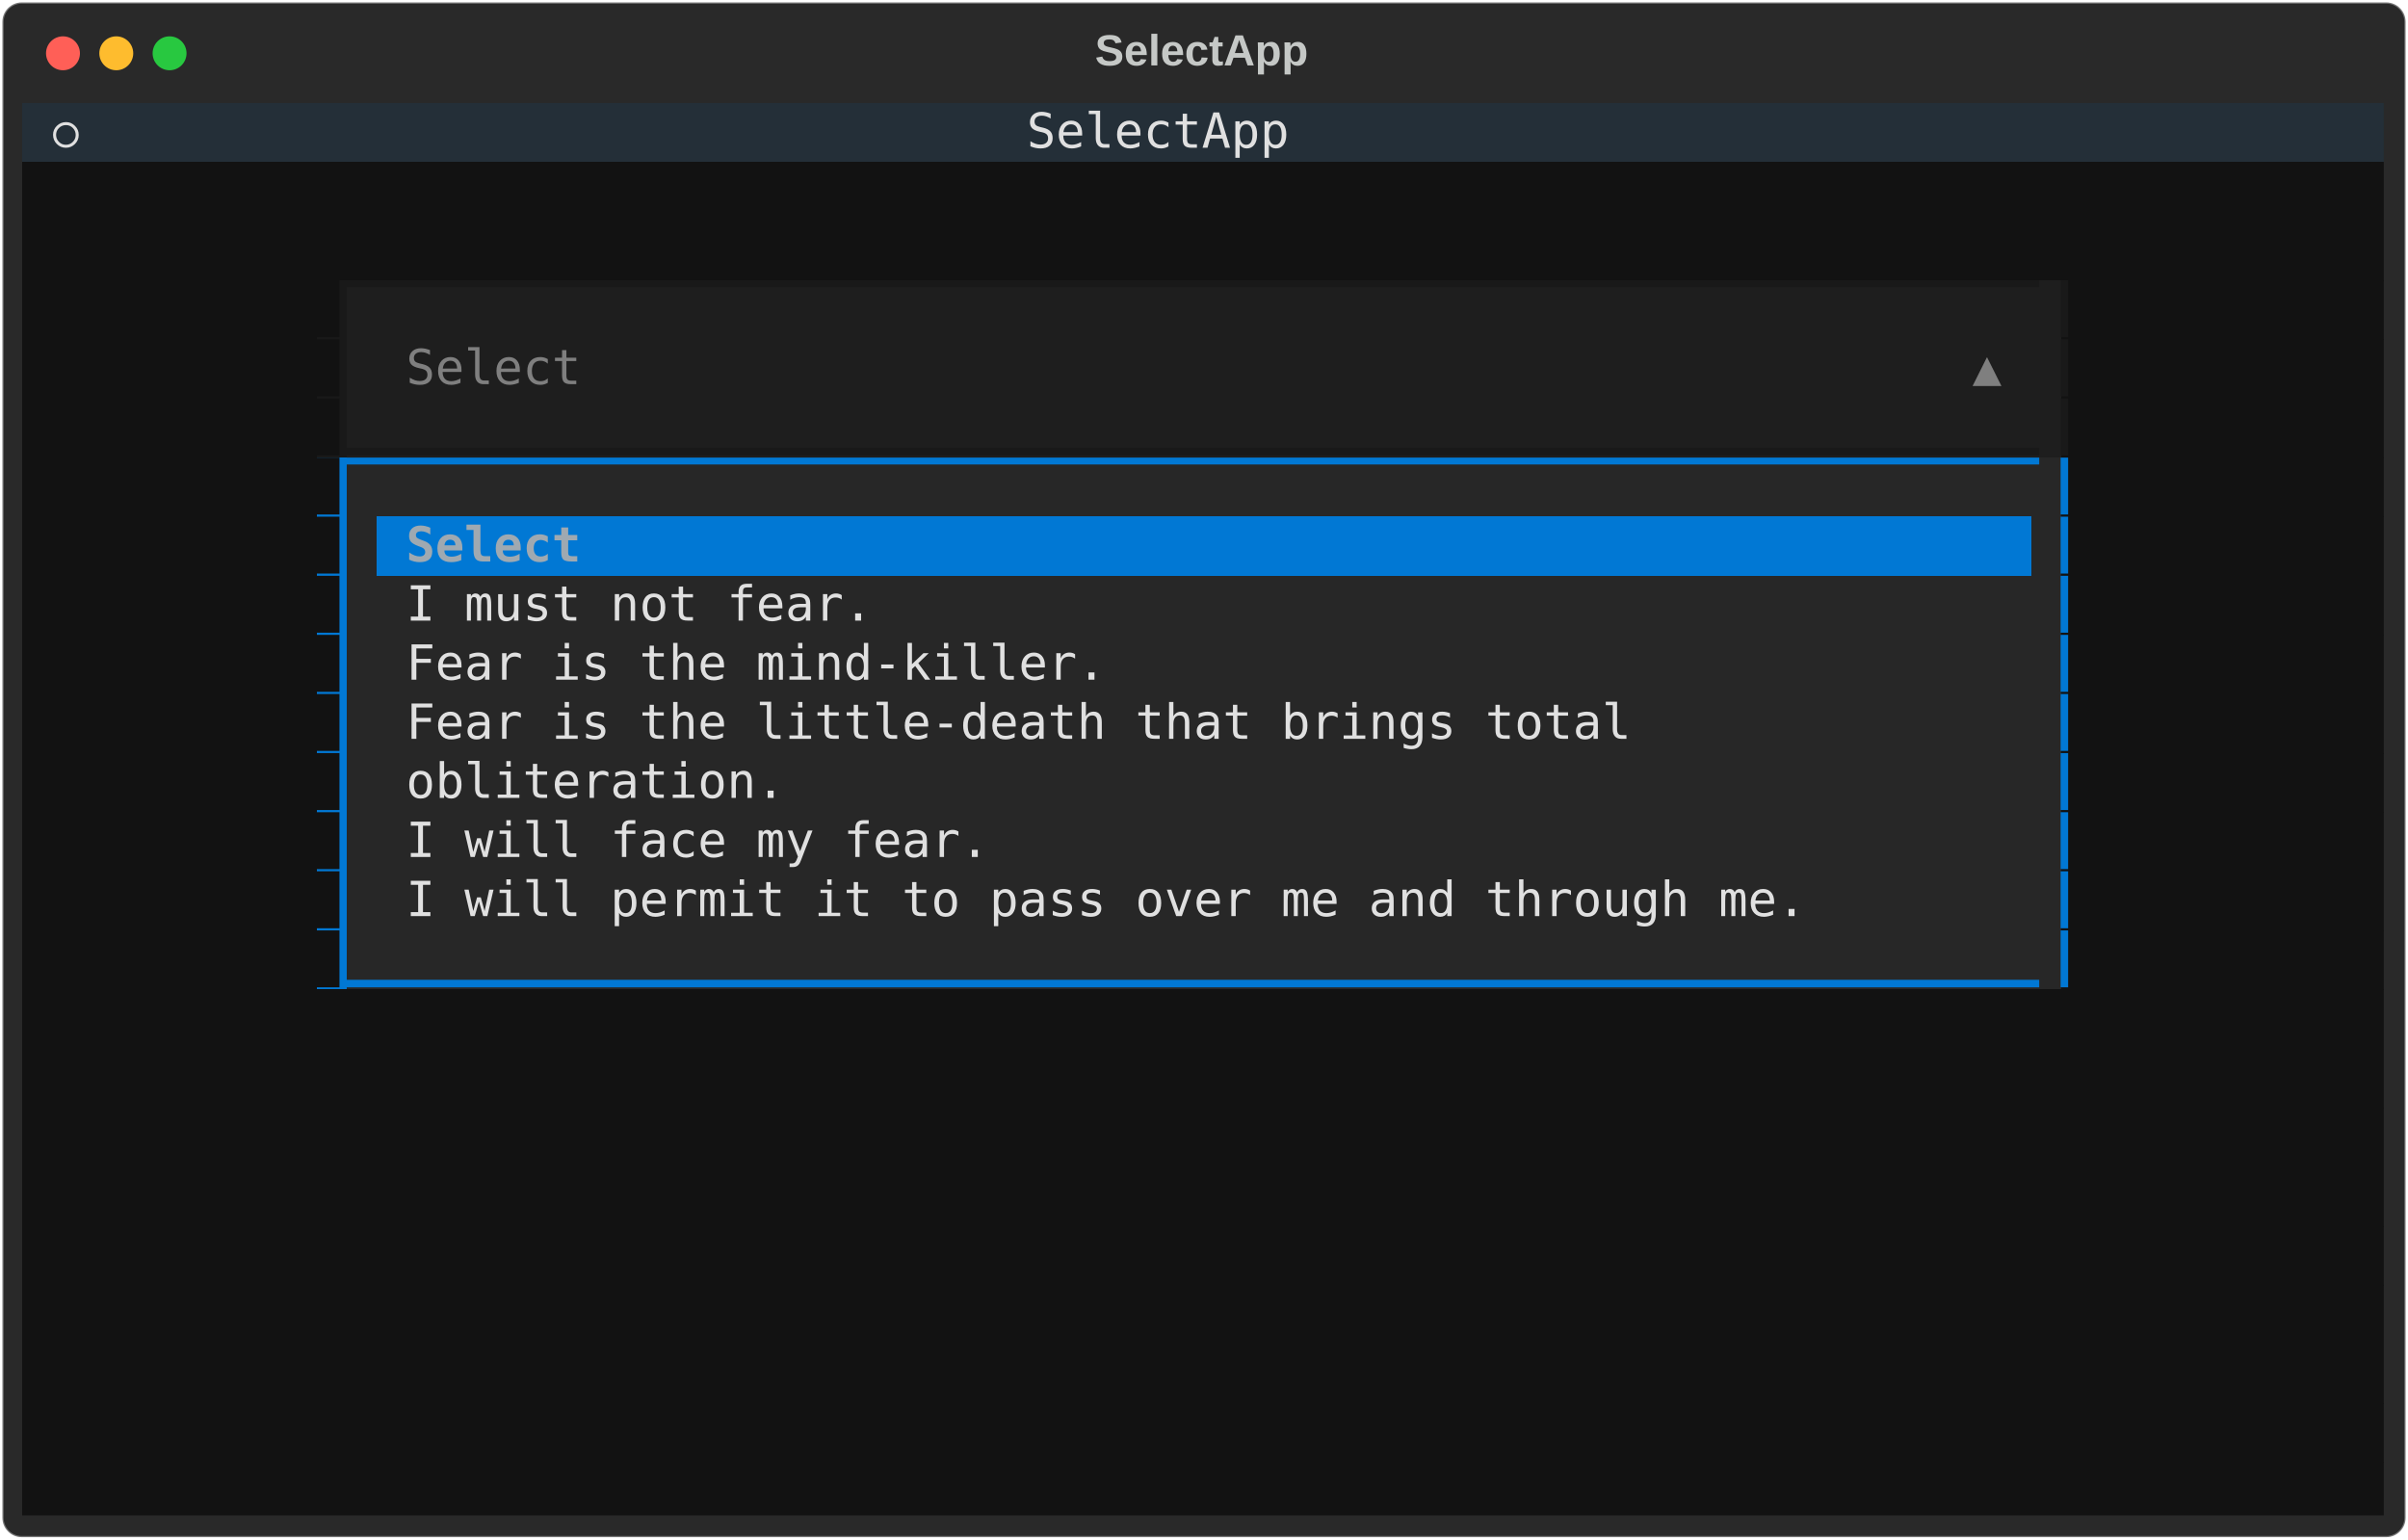
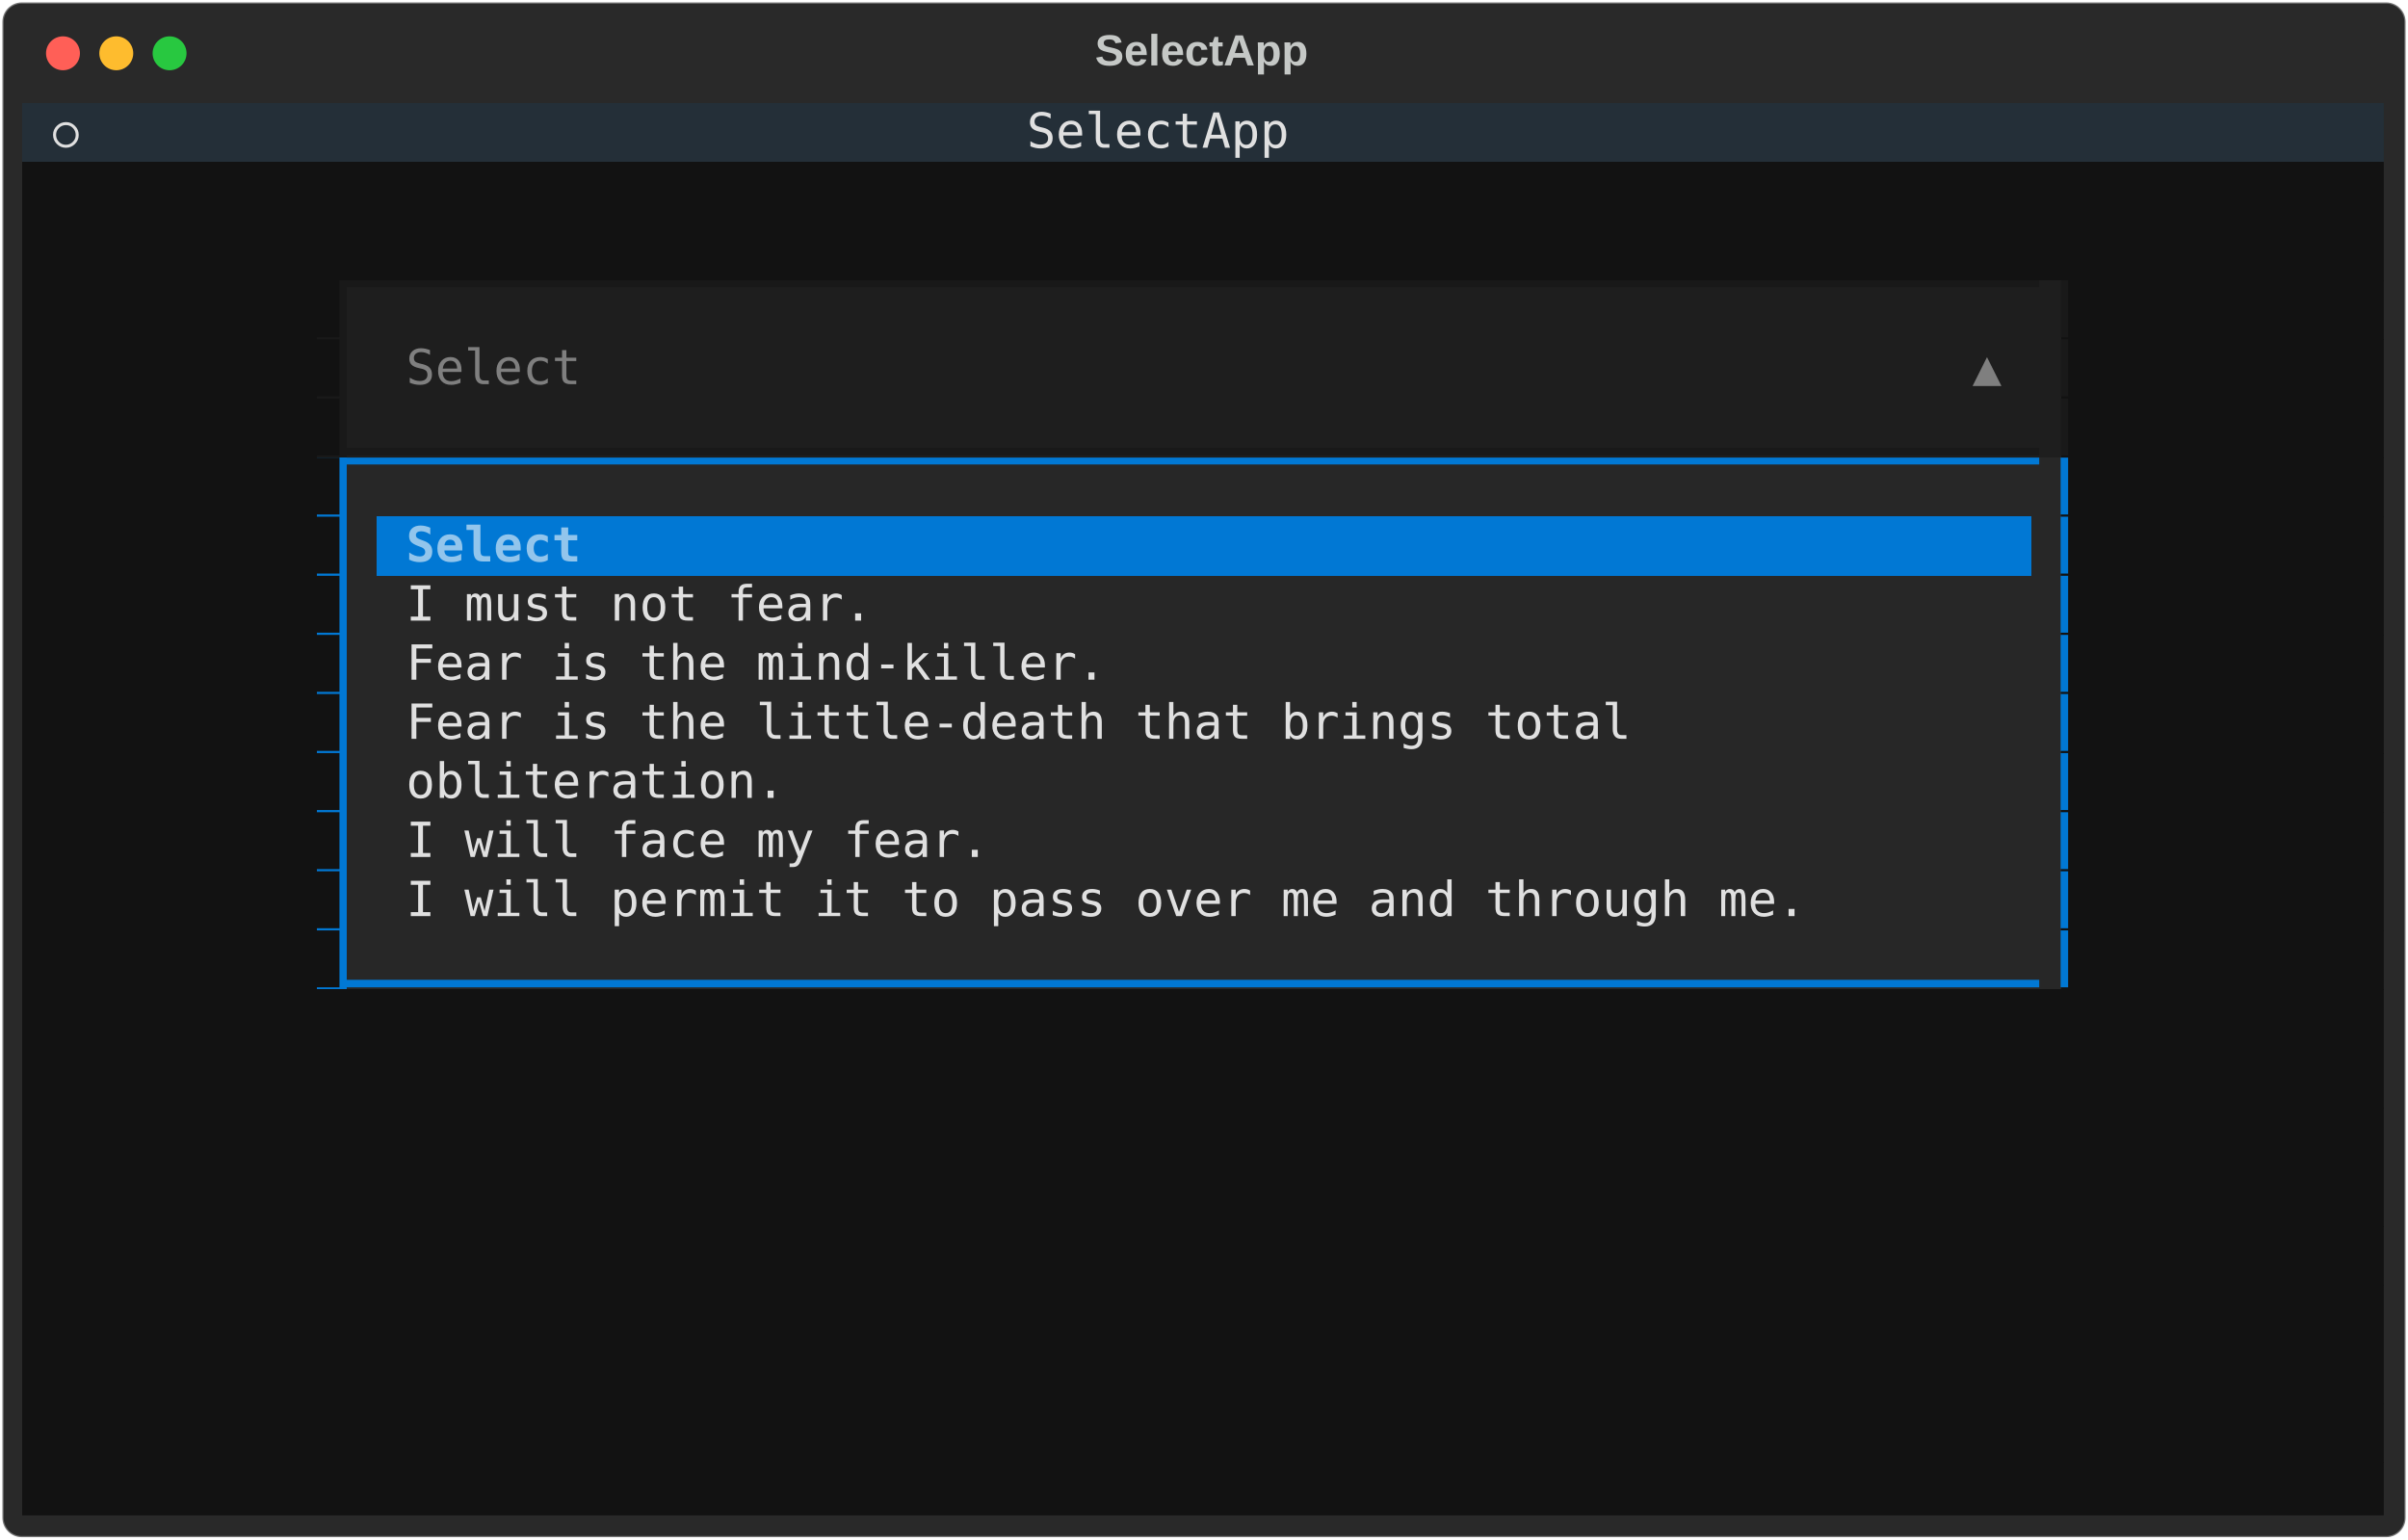
<svg xmlns="http://www.w3.org/2000/svg" class="rich-terminal" viewBox="0 0 994 635.6">
  <style>

    @font-face {
        font-family: "Fira Code";
        src: local("FiraCode-Regular"),
                url("https://cdnjs.cloudflare.com/ajax/libs/firacode/6.2.0/woff2/FiraCode-Regular.woff2") format("woff2"),
                url("https://cdnjs.cloudflare.com/ajax/libs/firacode/6.2.0/woff/FiraCode-Regular.woff") format("woff");
        font-style: normal;
        font-weight: 400;
    }
    @font-face {
        font-family: "Fira Code";
        src: local("FiraCode-Bold"),
                url("https://cdnjs.cloudflare.com/ajax/libs/firacode/6.2.0/woff2/FiraCode-Bold.woff2") format("woff2"),
                url("https://cdnjs.cloudflare.com/ajax/libs/firacode/6.2.0/woff/FiraCode-Bold.woff") format("woff");
        font-style: bold;
        font-weight: 700;
    }

    .terminal-matrix {
        font-family: Fira Code, monospace;
        font-size: 20px;
        line-height: 24.4px;
        font-variant-east-asian: full-width;
    }

    .terminal-title {
        font-size: 18px;
        font-weight: bold;
        font-family: arial;
    }

    .terminal-r1 { fill: #c5c8c6 }
.terminal-r2 { fill: #e0e0e0 }
.terminal-r3 { fill: #121212 }
.terminal-r4 { fill: #191919 }
.terminal-r5 { fill: #7f7f7f }
.terminal-r6 { fill: #0178d4 }
.terminal-r7 { fill: #ddedf9;font-weight: bold }
- .terminal-r8 { fill: #9fa9b1;font-weight: bold }
+ .terminal-r8 { fill: #92c5ec;font-weight: bold }
    </style>
  <defs>
    <clipPath id="terminal-clip-terminal">
      <rect x="0" y="0" width="975.0" height="584.6" />
    </clipPath>
    <clipPath id="terminal-line-0">
      <rect x="0" y="1.5" width="976" height="24.65" />
    </clipPath>
    <clipPath id="terminal-line-1">
      <rect x="0" y="25.9" width="976" height="24.65" />
    </clipPath>
    <clipPath id="terminal-line-2">
      <rect x="0" y="50.3" width="976" height="24.65" />
    </clipPath>
    <clipPath id="terminal-line-3">
      <rect x="0" y="74.7" width="976" height="24.65" />
    </clipPath>
    <clipPath id="terminal-line-4">
      <rect x="0" y="99.1" width="976" height="24.65" />
    </clipPath>
    <clipPath id="terminal-line-5">
      <rect x="0" y="123.5" width="976" height="24.65" />
    </clipPath>
    <clipPath id="terminal-line-6">
      <rect x="0" y="147.9" width="976" height="24.65" />
    </clipPath>
    <clipPath id="terminal-line-7">
      <rect x="0" y="172.3" width="976" height="24.65" />
    </clipPath>
    <clipPath id="terminal-line-8">
      <rect x="0" y="196.7" width="976" height="24.65" />
    </clipPath>
    <clipPath id="terminal-line-9">
      <rect x="0" y="221.1" width="976" height="24.65" />
    </clipPath>
    <clipPath id="terminal-line-10">
      <rect x="0" y="245.5" width="976" height="24.65" />
    </clipPath>
    <clipPath id="terminal-line-11">
      <rect x="0" y="269.9" width="976" height="24.65" />
    </clipPath>
    <clipPath id="terminal-line-12">
      <rect x="0" y="294.3" width="976" height="24.65" />
    </clipPath>
    <clipPath id="terminal-line-13">
      <rect x="0" y="318.7" width="976" height="24.65" />
    </clipPath>
    <clipPath id="terminal-line-14">
      <rect x="0" y="343.1" width="976" height="24.65" />
    </clipPath>
    <clipPath id="terminal-line-15">
      <rect x="0" y="367.5" width="976" height="24.65" />
    </clipPath>
    <clipPath id="terminal-line-16">
      <rect x="0" y="391.9" width="976" height="24.65" />
    </clipPath>
    <clipPath id="terminal-line-17">
      <rect x="0" y="416.3" width="976" height="24.65" />
    </clipPath>
    <clipPath id="terminal-line-18">
      <rect x="0" y="440.7" width="976" height="24.65" />
    </clipPath>
    <clipPath id="terminal-line-19">
      <rect x="0" y="465.1" width="976" height="24.65" />
    </clipPath>
    <clipPath id="terminal-line-20">
      <rect x="0" y="489.5" width="976" height="24.65" />
    </clipPath>
    <clipPath id="terminal-line-21">
      <rect x="0" y="513.9" width="976" height="24.65" />
    </clipPath>
    <clipPath id="terminal-line-22">
      <rect x="0" y="538.3" width="976" height="24.65" />
    </clipPath>
  </defs>
  <rect fill="#292929" stroke="rgba(255,255,255,0.35)" stroke-width="1" x="1" y="1" width="992" height="633.6" rx="8" />
  <text class="terminal-title" fill="#c5c8c6" text-anchor="middle" x="496" y="27">SelectApp</text>
  <g transform="translate(26,22)">
    <circle cx="0" cy="0" r="7" fill="#ff5f57" />
    <circle cx="22" cy="0" r="7" fill="#febc2e" />
    <circle cx="44" cy="0" r="7" fill="#28c840" />
  </g>
  <g transform="translate(9, 41)" clip-path="url(#terminal-clip-terminal)">
    <rect fill="#242f38" x="0" y="1.5" width="12.2" height="24.65" shape-rendering="crispEdges" />
    <rect fill="#242f38" x="12.2" y="1.5" width="12.2" height="24.65" shape-rendering="crispEdges" />
    <rect fill="#242f38" x="24.4" y="1.5" width="61" height="24.65" shape-rendering="crispEdges" />
    <rect fill="#242f38" x="85.4" y="1.5" width="12.2" height="24.65" shape-rendering="crispEdges" />
    <rect fill="#242f38" x="97.6" y="1.5" width="317.2" height="24.65" shape-rendering="crispEdges" />
    <rect fill="#242f38" x="414.8" y="1.5" width="109.8" height="24.65" shape-rendering="crispEdges" />
    <rect fill="#242f38" x="524.6" y="1.5" width="329.4" height="24.65" shape-rendering="crispEdges" />
    <rect fill="#242f38" x="854" y="1.5" width="12.2" height="24.65" shape-rendering="crispEdges" />
    <rect fill="#242f38" x="866.2" y="1.5" width="0" height="24.65" shape-rendering="crispEdges" />
    <rect fill="#242f38" x="866.2" y="1.5" width="109.8" height="24.65" shape-rendering="crispEdges" />
    <rect fill="#121212" x="0" y="25.9" width="976" height="24.65" shape-rendering="crispEdges" />
    <rect fill="#121212" x="0" y="50.3" width="976" height="24.65" shape-rendering="crispEdges" />
    <rect fill="#121212" x="0" y="74.7" width="122" height="24.65" shape-rendering="crispEdges" />
    <rect fill="#191919" x="122" y="74.7" width="12.2" height="24.65" shape-rendering="crispEdges" />
    <rect fill="#1e1e1e" x="134.2" y="74.7" width="707.6" height="24.65" shape-rendering="crispEdges" />
    <rect fill="#121212" x="841.8" y="74.7" width="12.2" height="24.65" shape-rendering="crispEdges" />
    <rect fill="#121212" x="854" y="74.7" width="122" height="24.65" shape-rendering="crispEdges" />
    <rect fill="#121212" x="0" y="99.1" width="122" height="24.65" shape-rendering="crispEdges" />
    <rect fill="#191919" x="122" y="99.1" width="12.2" height="24.65" shape-rendering="crispEdges" />
    <rect fill="#1e1e1e" x="134.2" y="99.1" width="24.4" height="24.65" shape-rendering="crispEdges" />
    <rect fill="#1e1e1e" x="158.6" y="99.1" width="73.2" height="24.65" shape-rendering="crispEdges" />
    <rect fill="#1e1e1e" x="231.8" y="99.1" width="573.4" height="24.65" shape-rendering="crispEdges" />
    <rect fill="#1e1e1e" x="805.2" y="99.1" width="12.2" height="24.65" shape-rendering="crispEdges" />
    <rect fill="#1e1e1e" x="817.4" y="99.1" width="24.4" height="24.65" shape-rendering="crispEdges" />
    <rect fill="#121212" x="841.8" y="99.1" width="12.2" height="24.65" shape-rendering="crispEdges" />
    <rect fill="#121212" x="854" y="99.1" width="122" height="24.65" shape-rendering="crispEdges" />
    <rect fill="#121212" x="0" y="123.5" width="122" height="24.65" shape-rendering="crispEdges" />
    <rect fill="#191919" x="122" y="123.5" width="12.2" height="24.65" shape-rendering="crispEdges" />
    <rect fill="#1e1e1e" x="134.2" y="123.5" width="707.6" height="24.65" shape-rendering="crispEdges" />
    <rect fill="#121212" x="841.8" y="123.5" width="12.2" height="24.65" shape-rendering="crispEdges" />
    <rect fill="#121212" x="854" y="123.5" width="122" height="24.65" shape-rendering="crispEdges" />
    <rect fill="#121212" x="0" y="147.9" width="122" height="24.65" shape-rendering="crispEdges" />
    <rect fill="#0178d4" x="122" y="147.9" width="12.2" height="24.65" shape-rendering="crispEdges" />
    <rect fill="#272727" x="134.2" y="147.9" width="707.6" height="24.65" shape-rendering="crispEdges" />
    <rect fill="#121212" x="841.8" y="147.9" width="12.2" height="24.65" shape-rendering="crispEdges" />
    <rect fill="#121212" x="854" y="147.9" width="122" height="24.65" shape-rendering="crispEdges" />
    <rect fill="#121212" x="0" y="172.3" width="122" height="24.65" shape-rendering="crispEdges" />
    <rect fill="#0178d4" x="122" y="172.3" width="12.2" height="24.65" shape-rendering="crispEdges" />
    <rect fill="#272727" x="134.2" y="172.3" width="12.2" height="24.65" shape-rendering="crispEdges" />
    <rect fill="#0178d4" x="146.4" y="172.3" width="12.2" height="24.65" shape-rendering="crispEdges" />
    <rect fill="#0178d4" x="158.6" y="172.3" width="73.2" height="24.65" shape-rendering="crispEdges" />
    <rect fill="#0178d4" x="231.8" y="172.3" width="597.8" height="24.65" shape-rendering="crispEdges" />
    <rect fill="#272727" x="829.6" y="172.3" width="12.2" height="24.65" shape-rendering="crispEdges" />
    <rect fill="#121212" x="841.8" y="172.3" width="12.2" height="24.65" shape-rendering="crispEdges" />
    <rect fill="#121212" x="854" y="172.3" width="122" height="24.65" shape-rendering="crispEdges" />
    <rect fill="#121212" x="0" y="196.7" width="122" height="24.65" shape-rendering="crispEdges" />
    <rect fill="#0178d4" x="122" y="196.7" width="12.2" height="24.65" shape-rendering="crispEdges" />
    <rect fill="#272727" x="134.2" y="196.7" width="12.2" height="24.65" shape-rendering="crispEdges" />
    <rect fill="#272727" x="146.4" y="196.7" width="12.2" height="24.65" shape-rendering="crispEdges" />
    <rect fill="#272727" x="158.6" y="196.7" width="195.2" height="24.65" shape-rendering="crispEdges" />
    <rect fill="#272727" x="353.8" y="196.7" width="475.8" height="24.65" shape-rendering="crispEdges" />
    <rect fill="#272727" x="829.6" y="196.7" width="12.2" height="24.65" shape-rendering="crispEdges" />
    <rect fill="#121212" x="841.8" y="196.7" width="12.2" height="24.65" shape-rendering="crispEdges" />
    <rect fill="#121212" x="854" y="196.7" width="122" height="24.65" shape-rendering="crispEdges" />
    <rect fill="#121212" x="0" y="221.1" width="122" height="24.65" shape-rendering="crispEdges" />
    <rect fill="#0178d4" x="122" y="221.1" width="12.2" height="24.65" shape-rendering="crispEdges" />
    <rect fill="#272727" x="134.2" y="221.1" width="12.2" height="24.65" shape-rendering="crispEdges" />
    <rect fill="#272727" x="146.4" y="221.1" width="12.2" height="24.65" shape-rendering="crispEdges" />
    <rect fill="#272727" x="158.6" y="221.1" width="292.8" height="24.65" shape-rendering="crispEdges" />
    <rect fill="#272727" x="451.4" y="221.1" width="378.2" height="24.65" shape-rendering="crispEdges" />
    <rect fill="#272727" x="829.6" y="221.1" width="12.2" height="24.65" shape-rendering="crispEdges" />
    <rect fill="#121212" x="841.8" y="221.1" width="12.2" height="24.65" shape-rendering="crispEdges" />
    <rect fill="#121212" x="854" y="221.1" width="122" height="24.65" shape-rendering="crispEdges" />
    <rect fill="#121212" x="0" y="245.5" width="122" height="24.65" shape-rendering="crispEdges" />
    <rect fill="#0178d4" x="122" y="245.5" width="12.2" height="24.65" shape-rendering="crispEdges" />
    <rect fill="#272727" x="134.2" y="245.5" width="12.2" height="24.65" shape-rendering="crispEdges" />
    <rect fill="#272727" x="146.4" y="245.5" width="12.2" height="24.65" shape-rendering="crispEdges" />
    <rect fill="#272727" x="158.6" y="245.5" width="512.4" height="24.65" shape-rendering="crispEdges" />
    <rect fill="#272727" x="671" y="245.5" width="158.6" height="24.65" shape-rendering="crispEdges" />
    <rect fill="#272727" x="829.6" y="245.5" width="12.2" height="24.65" shape-rendering="crispEdges" />
    <rect fill="#121212" x="841.8" y="245.5" width="12.2" height="24.65" shape-rendering="crispEdges" />
    <rect fill="#121212" x="854" y="245.5" width="122" height="24.65" shape-rendering="crispEdges" />
    <rect fill="#121212" x="0" y="269.9" width="122" height="24.65" shape-rendering="crispEdges" />
    <rect fill="#0178d4" x="122" y="269.9" width="12.2" height="24.65" shape-rendering="crispEdges" />
    <rect fill="#272727" x="134.2" y="269.9" width="12.2" height="24.65" shape-rendering="crispEdges" />
    <rect fill="#272727" x="146.4" y="269.9" width="12.2" height="24.65" shape-rendering="crispEdges" />
    <rect fill="#272727" x="158.6" y="269.9" width="158.6" height="24.65" shape-rendering="crispEdges" />
    <rect fill="#272727" x="317.2" y="269.9" width="512.4" height="24.65" shape-rendering="crispEdges" />
    <rect fill="#272727" x="829.6" y="269.9" width="12.2" height="24.65" shape-rendering="crispEdges" />
    <rect fill="#121212" x="841.8" y="269.9" width="12.2" height="24.65" shape-rendering="crispEdges" />
    <rect fill="#121212" x="854" y="269.9" width="122" height="24.65" shape-rendering="crispEdges" />
    <rect fill="#121212" x="0" y="294.3" width="122" height="24.65" shape-rendering="crispEdges" />
    <rect fill="#0178d4" x="122" y="294.3" width="12.2" height="24.65" shape-rendering="crispEdges" />
    <rect fill="#272727" x="134.2" y="294.3" width="12.2" height="24.65" shape-rendering="crispEdges" />
    <rect fill="#272727" x="146.4" y="294.3" width="12.2" height="24.65" shape-rendering="crispEdges" />
    <rect fill="#272727" x="158.6" y="294.3" width="244" height="24.65" shape-rendering="crispEdges" />
    <rect fill="#272727" x="402.6" y="294.3" width="427" height="24.65" shape-rendering="crispEdges" />
    <rect fill="#272727" x="829.6" y="294.3" width="12.2" height="24.65" shape-rendering="crispEdges" />
    <rect fill="#121212" x="841.8" y="294.3" width="12.2" height="24.65" shape-rendering="crispEdges" />
    <rect fill="#121212" x="854" y="294.3" width="122" height="24.65" shape-rendering="crispEdges" />
    <rect fill="#121212" x="0" y="318.7" width="122" height="24.65" shape-rendering="crispEdges" />
    <rect fill="#0178d4" x="122" y="318.7" width="12.2" height="24.65" shape-rendering="crispEdges" />
    <rect fill="#272727" x="134.2" y="318.7" width="12.2" height="24.65" shape-rendering="crispEdges" />
    <rect fill="#272727" x="146.4" y="318.7" width="12.2" height="24.65" shape-rendering="crispEdges" />
    <rect fill="#272727" x="158.6" y="318.7" width="585.6" height="24.65" shape-rendering="crispEdges" />
    <rect fill="#272727" x="744.2" y="318.7" width="85.4" height="24.65" shape-rendering="crispEdges" />
    <rect fill="#272727" x="829.6" y="318.7" width="12.2" height="24.65" shape-rendering="crispEdges" />
    <rect fill="#121212" x="841.8" y="318.7" width="12.2" height="24.65" shape-rendering="crispEdges" />
    <rect fill="#121212" x="854" y="318.7" width="122" height="24.65" shape-rendering="crispEdges" />
    <rect fill="#121212" x="0" y="343.1" width="122" height="24.65" shape-rendering="crispEdges" />
    <rect fill="#0178d4" x="122" y="343.1" width="12.2" height="24.65" shape-rendering="crispEdges" />
    <rect fill="#272727" x="134.2" y="343.1" width="707.6" height="24.65" shape-rendering="crispEdges" />
    <rect fill="#121212" x="841.8" y="343.1" width="12.2" height="24.65" shape-rendering="crispEdges" />
    <rect fill="#121212" x="854" y="343.1" width="122" height="24.65" shape-rendering="crispEdges" />
    <rect fill="#121212" x="0" y="367.5" width="976" height="24.65" shape-rendering="crispEdges" />
    <rect fill="#121212" x="0" y="391.9" width="976" height="24.65" shape-rendering="crispEdges" />
    <rect fill="#121212" x="0" y="416.3" width="976" height="24.65" shape-rendering="crispEdges" />
    <rect fill="#121212" x="0" y="440.7" width="976" height="24.65" shape-rendering="crispEdges" />
    <rect fill="#121212" x="0" y="465.1" width="976" height="24.65" shape-rendering="crispEdges" />
    <rect fill="#121212" x="0" y="489.5" width="976" height="24.65" shape-rendering="crispEdges" />
    <rect fill="#121212" x="0" y="513.9" width="976" height="24.65" shape-rendering="crispEdges" />
    <rect fill="#121212" x="0" y="538.3" width="976" height="24.65" shape-rendering="crispEdges" />
    <rect fill="#121212" x="0" y="562.7" width="976" height="24.65" shape-rendering="crispEdges" />
    <g class="terminal-matrix">
      <text class="terminal-r2" x="12.2" y="20" textLength="12.2" clip-path="url(#terminal-line-0)">⭘</text>
      <text class="terminal-r2" x="414.8" y="20" textLength="109.8" clip-path="url(#terminal-line-0)">SelectApp</text>
      <text class="terminal-r1" x="976" y="20" textLength="12.2" clip-path="url(#terminal-line-0)">
</text>
      <text class="terminal-r1" x="976" y="44.4" textLength="12.2" clip-path="url(#terminal-line-1)">
</text>
      <text class="terminal-r1" x="976" y="68.8" textLength="12.2" clip-path="url(#terminal-line-2)">
</text>
      <text class="terminal-r3" x="122" y="93.2" textLength="12.2" clip-path="url(#terminal-line-3)">▊</text>
      <text class="terminal-r4" x="134.2" y="93.2" textLength="707.6" clip-path="url(#terminal-line-3)">▔▔▔▔▔▔▔▔▔▔▔▔▔▔▔▔▔▔▔▔▔▔▔▔▔▔▔▔▔▔▔▔▔▔▔▔▔▔▔▔▔▔▔▔▔▔▔▔▔▔▔▔▔▔▔▔▔▔</text>
      <text class="terminal-r4" x="841.8" y="93.2" textLength="12.2" clip-path="url(#terminal-line-3)">▎</text>
      <text class="terminal-r1" x="976" y="93.2" textLength="12.2" clip-path="url(#terminal-line-3)">
</text>
      <text class="terminal-r3" x="122" y="117.6" textLength="12.2" clip-path="url(#terminal-line-4)">▊</text>
      <text class="terminal-r5" x="158.6" y="117.6" textLength="73.2" clip-path="url(#terminal-line-4)">Select</text>
      <text class="terminal-r5" x="805.2" y="117.6" textLength="12.2" clip-path="url(#terminal-line-4)">▲</text>
      <text class="terminal-r4" x="841.8" y="117.6" textLength="12.2" clip-path="url(#terminal-line-4)">▎</text>
      <text class="terminal-r1" x="976" y="117.6" textLength="12.2" clip-path="url(#terminal-line-4)">
</text>
      <text class="terminal-r3" x="122" y="142" textLength="12.2" clip-path="url(#terminal-line-5)">▊</text>
      <text class="terminal-r4" x="134.2" y="142" textLength="707.6" clip-path="url(#terminal-line-5)">▁▁▁▁▁▁▁▁▁▁▁▁▁▁▁▁▁▁▁▁▁▁▁▁▁▁▁▁▁▁▁▁▁▁▁▁▁▁▁▁▁▁▁▁▁▁▁▁▁▁▁▁▁▁▁▁▁▁</text>
      <text class="terminal-r4" x="841.8" y="142" textLength="12.2" clip-path="url(#terminal-line-5)">▎</text>
      <text class="terminal-r1" x="976" y="142" textLength="12.2" clip-path="url(#terminal-line-5)">
</text>
      <text class="terminal-r3" x="122" y="166.4" textLength="12.2" clip-path="url(#terminal-line-6)">▊</text>
      <text class="terminal-r6" x="134.2" y="166.4" textLength="707.6" clip-path="url(#terminal-line-6)">▔▔▔▔▔▔▔▔▔▔▔▔▔▔▔▔▔▔▔▔▔▔▔▔▔▔▔▔▔▔▔▔▔▔▔▔▔▔▔▔▔▔▔▔▔▔▔▔▔▔▔▔▔▔▔▔▔▔</text>
      <text class="terminal-r6" x="841.8" y="166.4" textLength="12.2" clip-path="url(#terminal-line-6)">▎</text>
      <text class="terminal-r1" x="976" y="166.4" textLength="12.2" clip-path="url(#terminal-line-6)">
</text>
      <text class="terminal-r3" x="122" y="190.8" textLength="12.2" clip-path="url(#terminal-line-7)">▊</text>
      <text class="terminal-r8" x="158.6" y="190.8" textLength="73.2" clip-path="url(#terminal-line-7)">Select</text>
      <text class="terminal-r6" x="841.8" y="190.8" textLength="12.2" clip-path="url(#terminal-line-7)">▎</text>
      <text class="terminal-r1" x="976" y="190.8" textLength="12.2" clip-path="url(#terminal-line-7)">
</text>
      <text class="terminal-r3" x="122" y="215.2" textLength="12.2" clip-path="url(#terminal-line-8)">▊</text>
      <text class="terminal-r2" x="158.6" y="215.2" textLength="195.2" clip-path="url(#terminal-line-8)">I must not fear.</text>
      <text class="terminal-r6" x="841.8" y="215.2" textLength="12.2" clip-path="url(#terminal-line-8)">▎</text>
      <text class="terminal-r1" x="976" y="215.2" textLength="12.2" clip-path="url(#terminal-line-8)">
</text>
      <text class="terminal-r3" x="122" y="239.6" textLength="12.2" clip-path="url(#terminal-line-9)">▊</text>
      <text class="terminal-r2" x="158.6" y="239.6" textLength="292.8" clip-path="url(#terminal-line-9)">Fear is the mind-killer.</text>
      <text class="terminal-r6" x="841.8" y="239.6" textLength="12.2" clip-path="url(#terminal-line-9)">▎</text>
      <text class="terminal-r1" x="976" y="239.6" textLength="12.2" clip-path="url(#terminal-line-9)">
</text>
      <text class="terminal-r3" x="122" y="264" textLength="12.2" clip-path="url(#terminal-line-10)">▊</text>
      <text class="terminal-r2" x="158.6" y="264" textLength="512.4" clip-path="url(#terminal-line-10)">Fear is the little-death that brings total</text>
      <text class="terminal-r6" x="841.8" y="264" textLength="12.2" clip-path="url(#terminal-line-10)">▎</text>
      <text class="terminal-r1" x="976" y="264" textLength="12.2" clip-path="url(#terminal-line-10)">
</text>
      <text class="terminal-r3" x="122" y="288.4" textLength="12.2" clip-path="url(#terminal-line-11)">▊</text>
      <text class="terminal-r2" x="158.6" y="288.4" textLength="158.6" clip-path="url(#terminal-line-11)">obliteration.</text>
      <text class="terminal-r6" x="841.8" y="288.4" textLength="12.2" clip-path="url(#terminal-line-11)">▎</text>
      <text class="terminal-r1" x="976" y="288.4" textLength="12.2" clip-path="url(#terminal-line-11)">
</text>
      <text class="terminal-r3" x="122" y="312.8" textLength="12.2" clip-path="url(#terminal-line-12)">▊</text>
      <text class="terminal-r2" x="158.6" y="312.8" textLength="244" clip-path="url(#terminal-line-12)">I will face my fear.</text>
      <text class="terminal-r6" x="841.8" y="312.8" textLength="12.2" clip-path="url(#terminal-line-12)">▎</text>
      <text class="terminal-r1" x="976" y="312.8" textLength="12.2" clip-path="url(#terminal-line-12)">
</text>
      <text class="terminal-r3" x="122" y="337.2" textLength="12.2" clip-path="url(#terminal-line-13)">▊</text>
      <text class="terminal-r2" x="158.6" y="337.2" textLength="585.6" clip-path="url(#terminal-line-13)">I will permit it to pass over me and through me.</text>
      <text class="terminal-r6" x="841.8" y="337.2" textLength="12.2" clip-path="url(#terminal-line-13)">▎</text>
      <text class="terminal-r1" x="976" y="337.2" textLength="12.2" clip-path="url(#terminal-line-13)">
</text>
      <text class="terminal-r3" x="122" y="361.6" textLength="12.2" clip-path="url(#terminal-line-14)">▊</text>
      <text class="terminal-r6" x="134.2" y="361.6" textLength="707.6" clip-path="url(#terminal-line-14)">▁▁▁▁▁▁▁▁▁▁▁▁▁▁▁▁▁▁▁▁▁▁▁▁▁▁▁▁▁▁▁▁▁▁▁▁▁▁▁▁▁▁▁▁▁▁▁▁▁▁▁▁▁▁▁▁▁▁</text>
      <text class="terminal-r6" x="841.8" y="361.6" textLength="12.2" clip-path="url(#terminal-line-14)">▎</text>
      <text class="terminal-r1" x="976" y="361.6" textLength="12.2" clip-path="url(#terminal-line-14)">
</text>
      <text class="terminal-r1" x="976" y="386" textLength="12.2" clip-path="url(#terminal-line-15)">
</text>
      <text class="terminal-r1" x="976" y="410.4" textLength="12.2" clip-path="url(#terminal-line-16)">
</text>
      <text class="terminal-r1" x="976" y="434.8" textLength="12.2" clip-path="url(#terminal-line-17)">
</text>
      <text class="terminal-r1" x="976" y="459.2" textLength="12.2" clip-path="url(#terminal-line-18)">
</text>
      <text class="terminal-r1" x="976" y="483.6" textLength="12.2" clip-path="url(#terminal-line-19)">
</text>
      <text class="terminal-r1" x="976" y="508" textLength="12.2" clip-path="url(#terminal-line-20)">
</text>
      <text class="terminal-r1" x="976" y="532.4" textLength="12.2" clip-path="url(#terminal-line-21)">
</text>
      <text class="terminal-r1" x="976" y="556.8" textLength="12.2" clip-path="url(#terminal-line-22)">
</text>
    </g>
  </g>
</svg>
